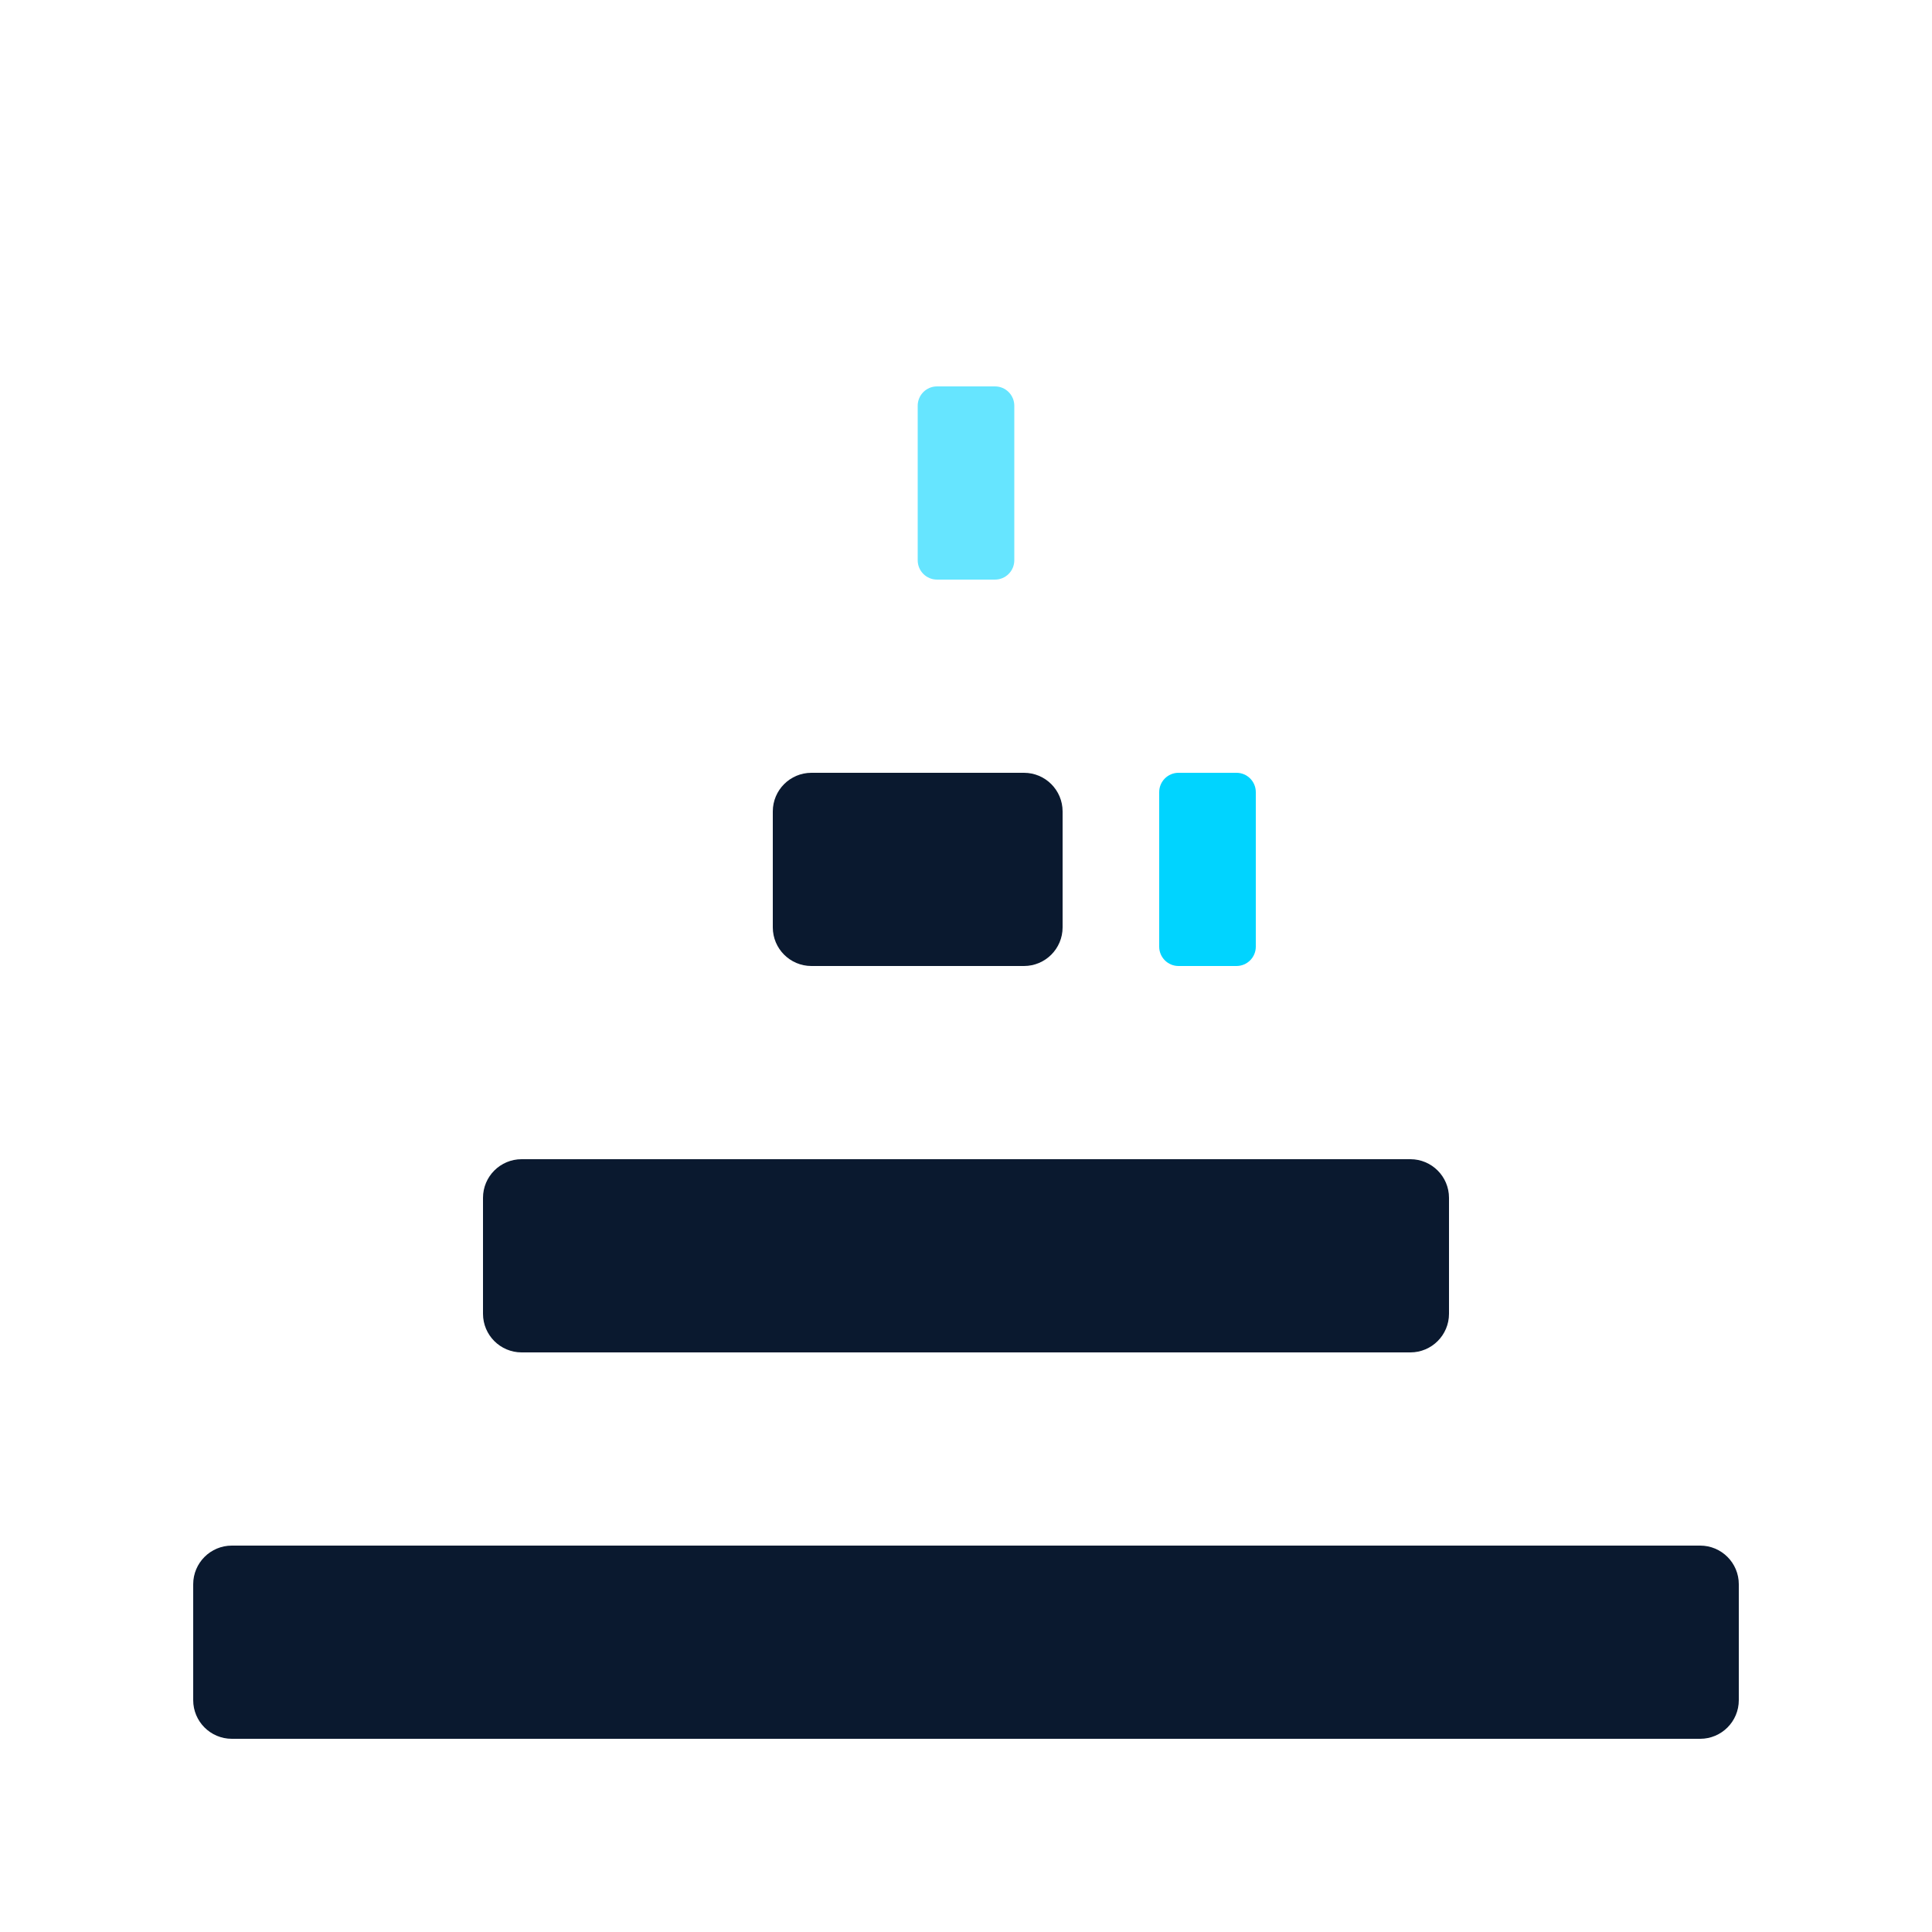
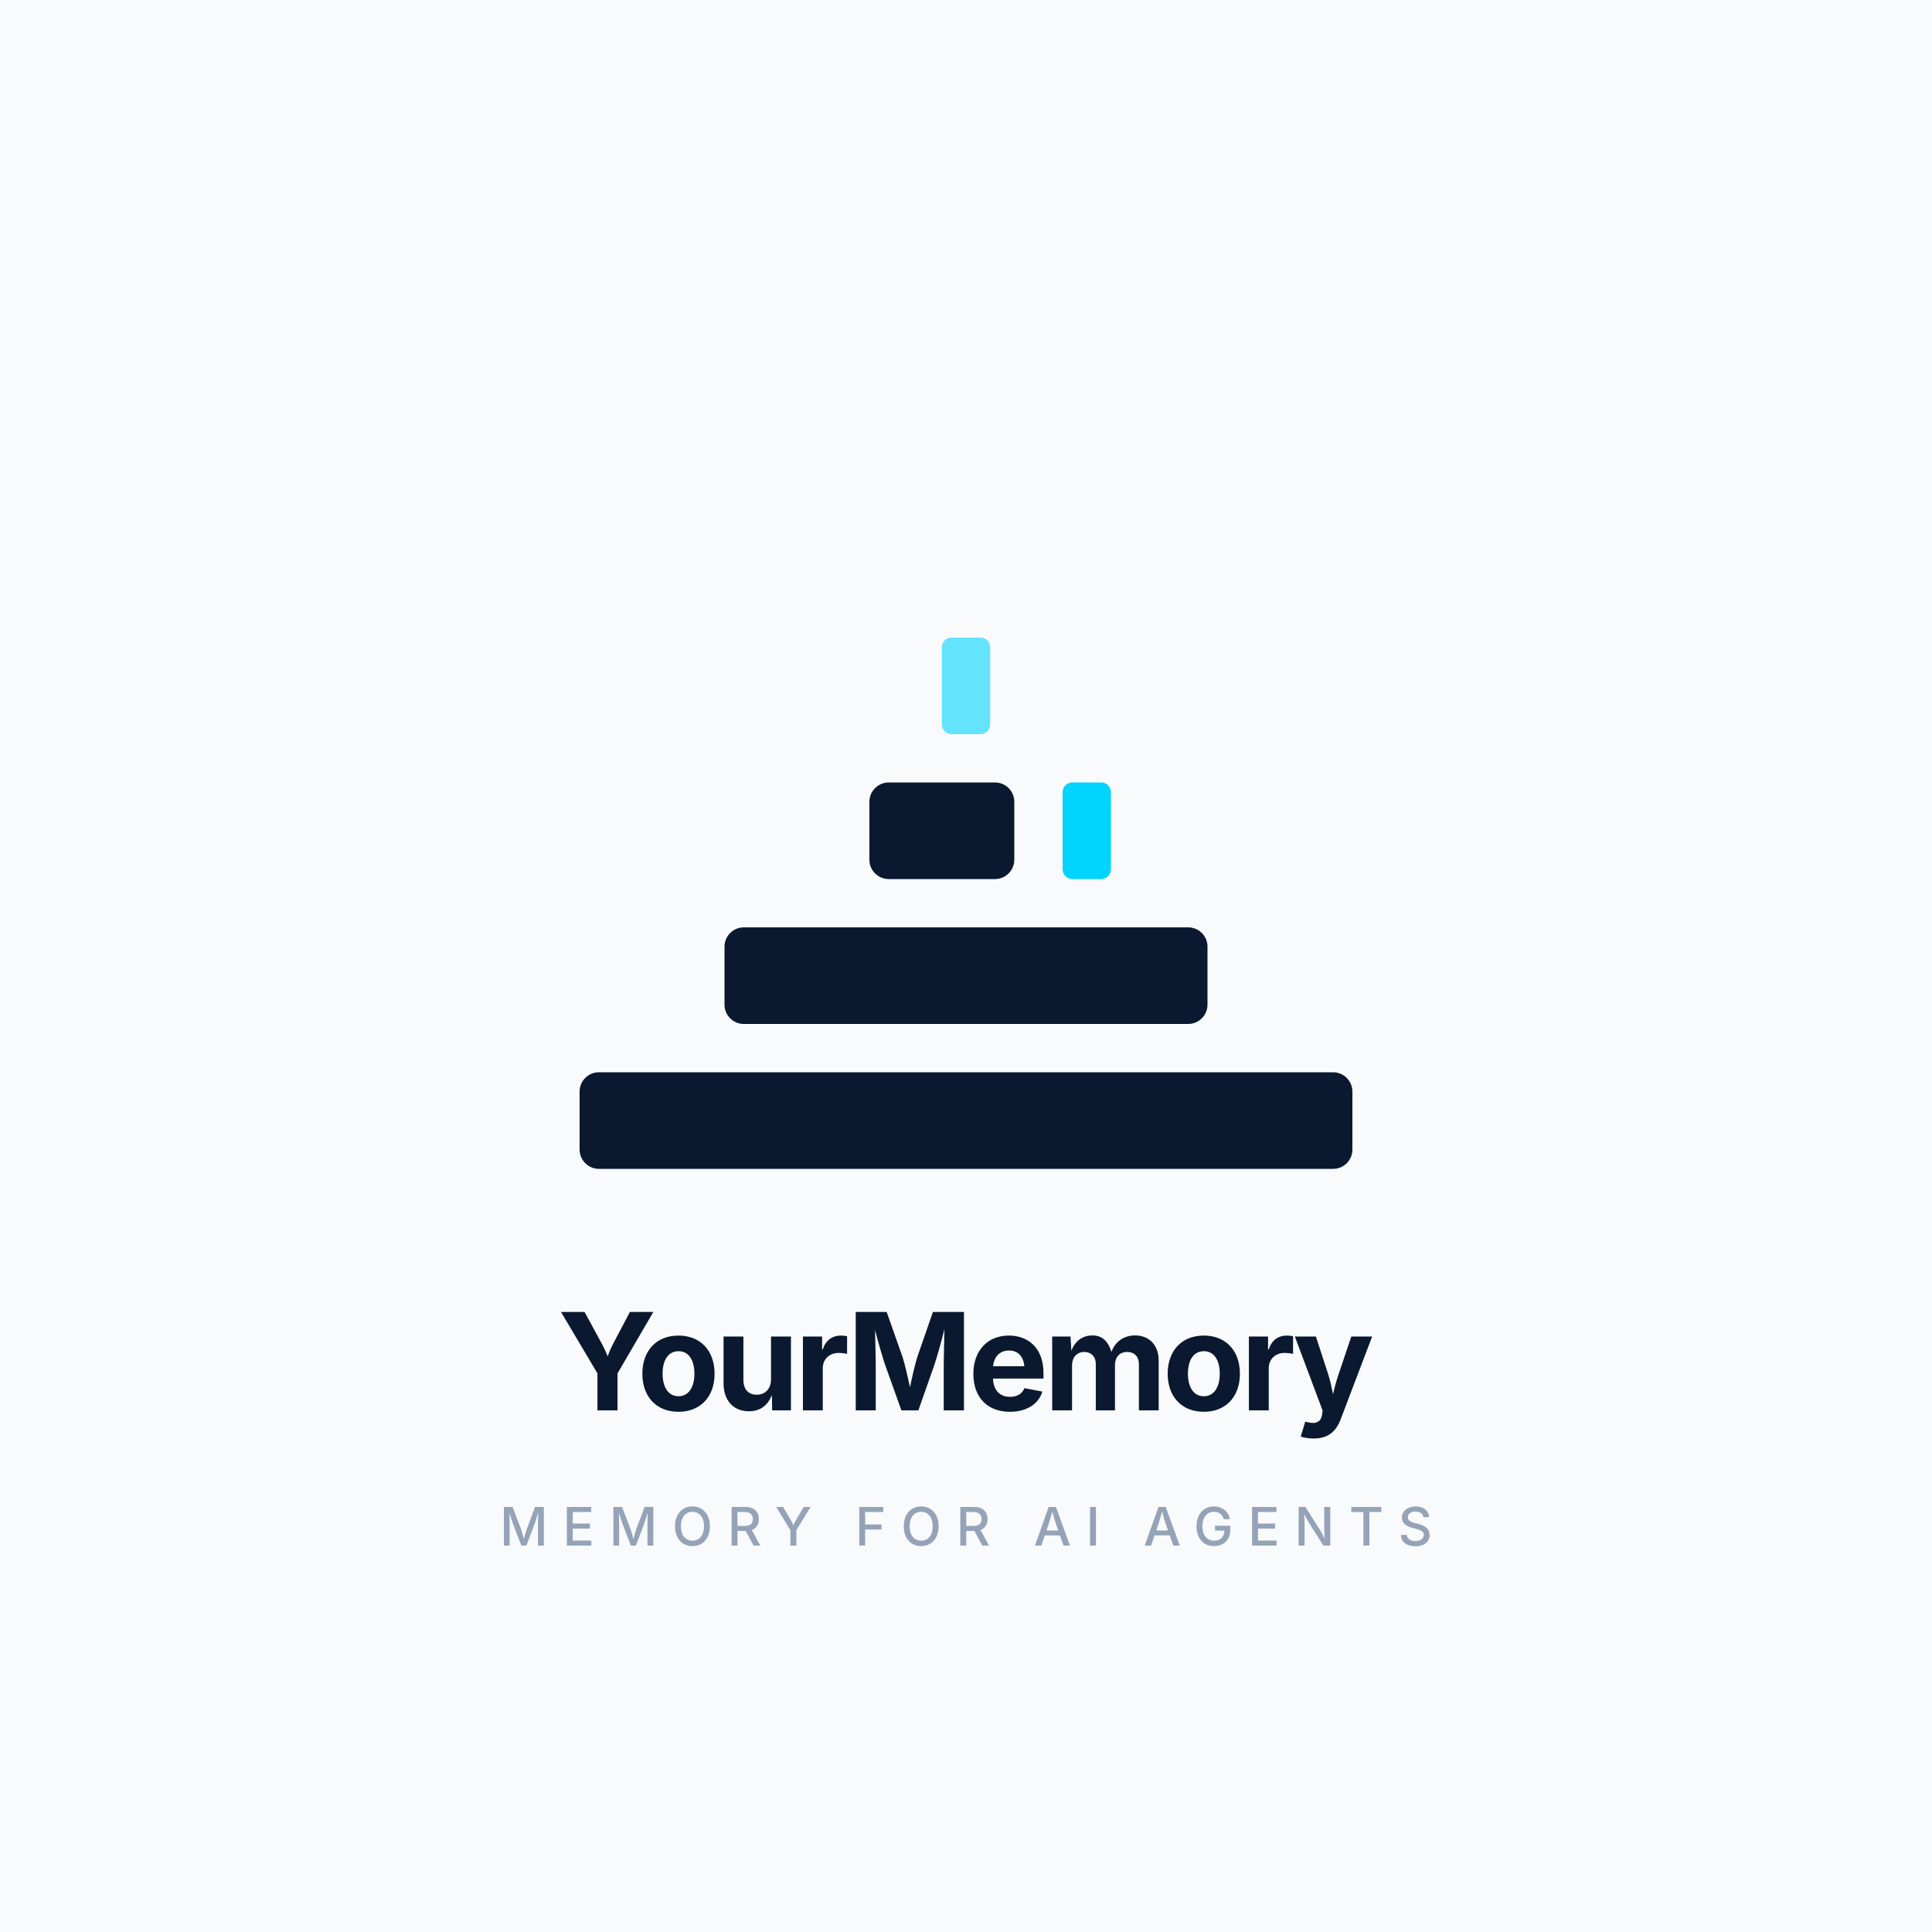
- <svg xmlns="http://www.w3.org/2000/svg" width="100" height="100" viewBox="0 0 100 100" fill="none">
-   <rect x="10" y="80" width="80" height="10" rx="2" fill="#0A192F" />
-   <rect x="25" y="60" width="50" height="10" rx="2" fill="#0A192F" />
-   <rect x="40" y="40" width="15" height="10" rx="2" fill="#0A192F" />
-   <rect x="60" y="40" width="5" height="10" rx="1" fill="#00D4FF" />
-   <rect x="47.5" y="20" width="5" height="10" rx="1" fill="#00D4FF" fill-opacity="0.6" />
+ <svg xmlns="http://www.w3.org/2000/svg" width="400" height="400" viewBox="0 0 400 400" fill="none">
+   <rect width="400" height="400" fill="#F9FAFB" />
+   <rect x="120" y="222" width="160" height="20" rx="4" fill="#0A192F" />
+   <rect x="150" y="192" width="100" height="20" rx="4" fill="#0A192F" />
+   <rect x="180" y="162" width="30" height="20" rx="4" fill="#0A192F" />
+   <rect x="220" y="162" width="10" height="20" rx="2" fill="#00D4FF" />
+   <rect x="195" y="132" width="10" height="20" rx="2" fill="#00D4FF" fill-opacity="0.6" />
+   <text x="200" y="292" text-anchor="middle" font-family="'DM Sans', -apple-system, BlinkMacSystemFont, 'Segoe UI', sans-serif" font-size="28" font-weight="700" letter-spacing="-1" fill="#0A192F">YourMemory</text>
+   <text x="200" y="320" text-anchor="middle" font-family="'DM Sans', -apple-system, BlinkMacSystemFont, 'Segoe UI', sans-serif" font-size="11" font-weight="500" letter-spacing="3" fill="#94A3B8">MEMORY FOR AI AGENTS</text>
</svg>
